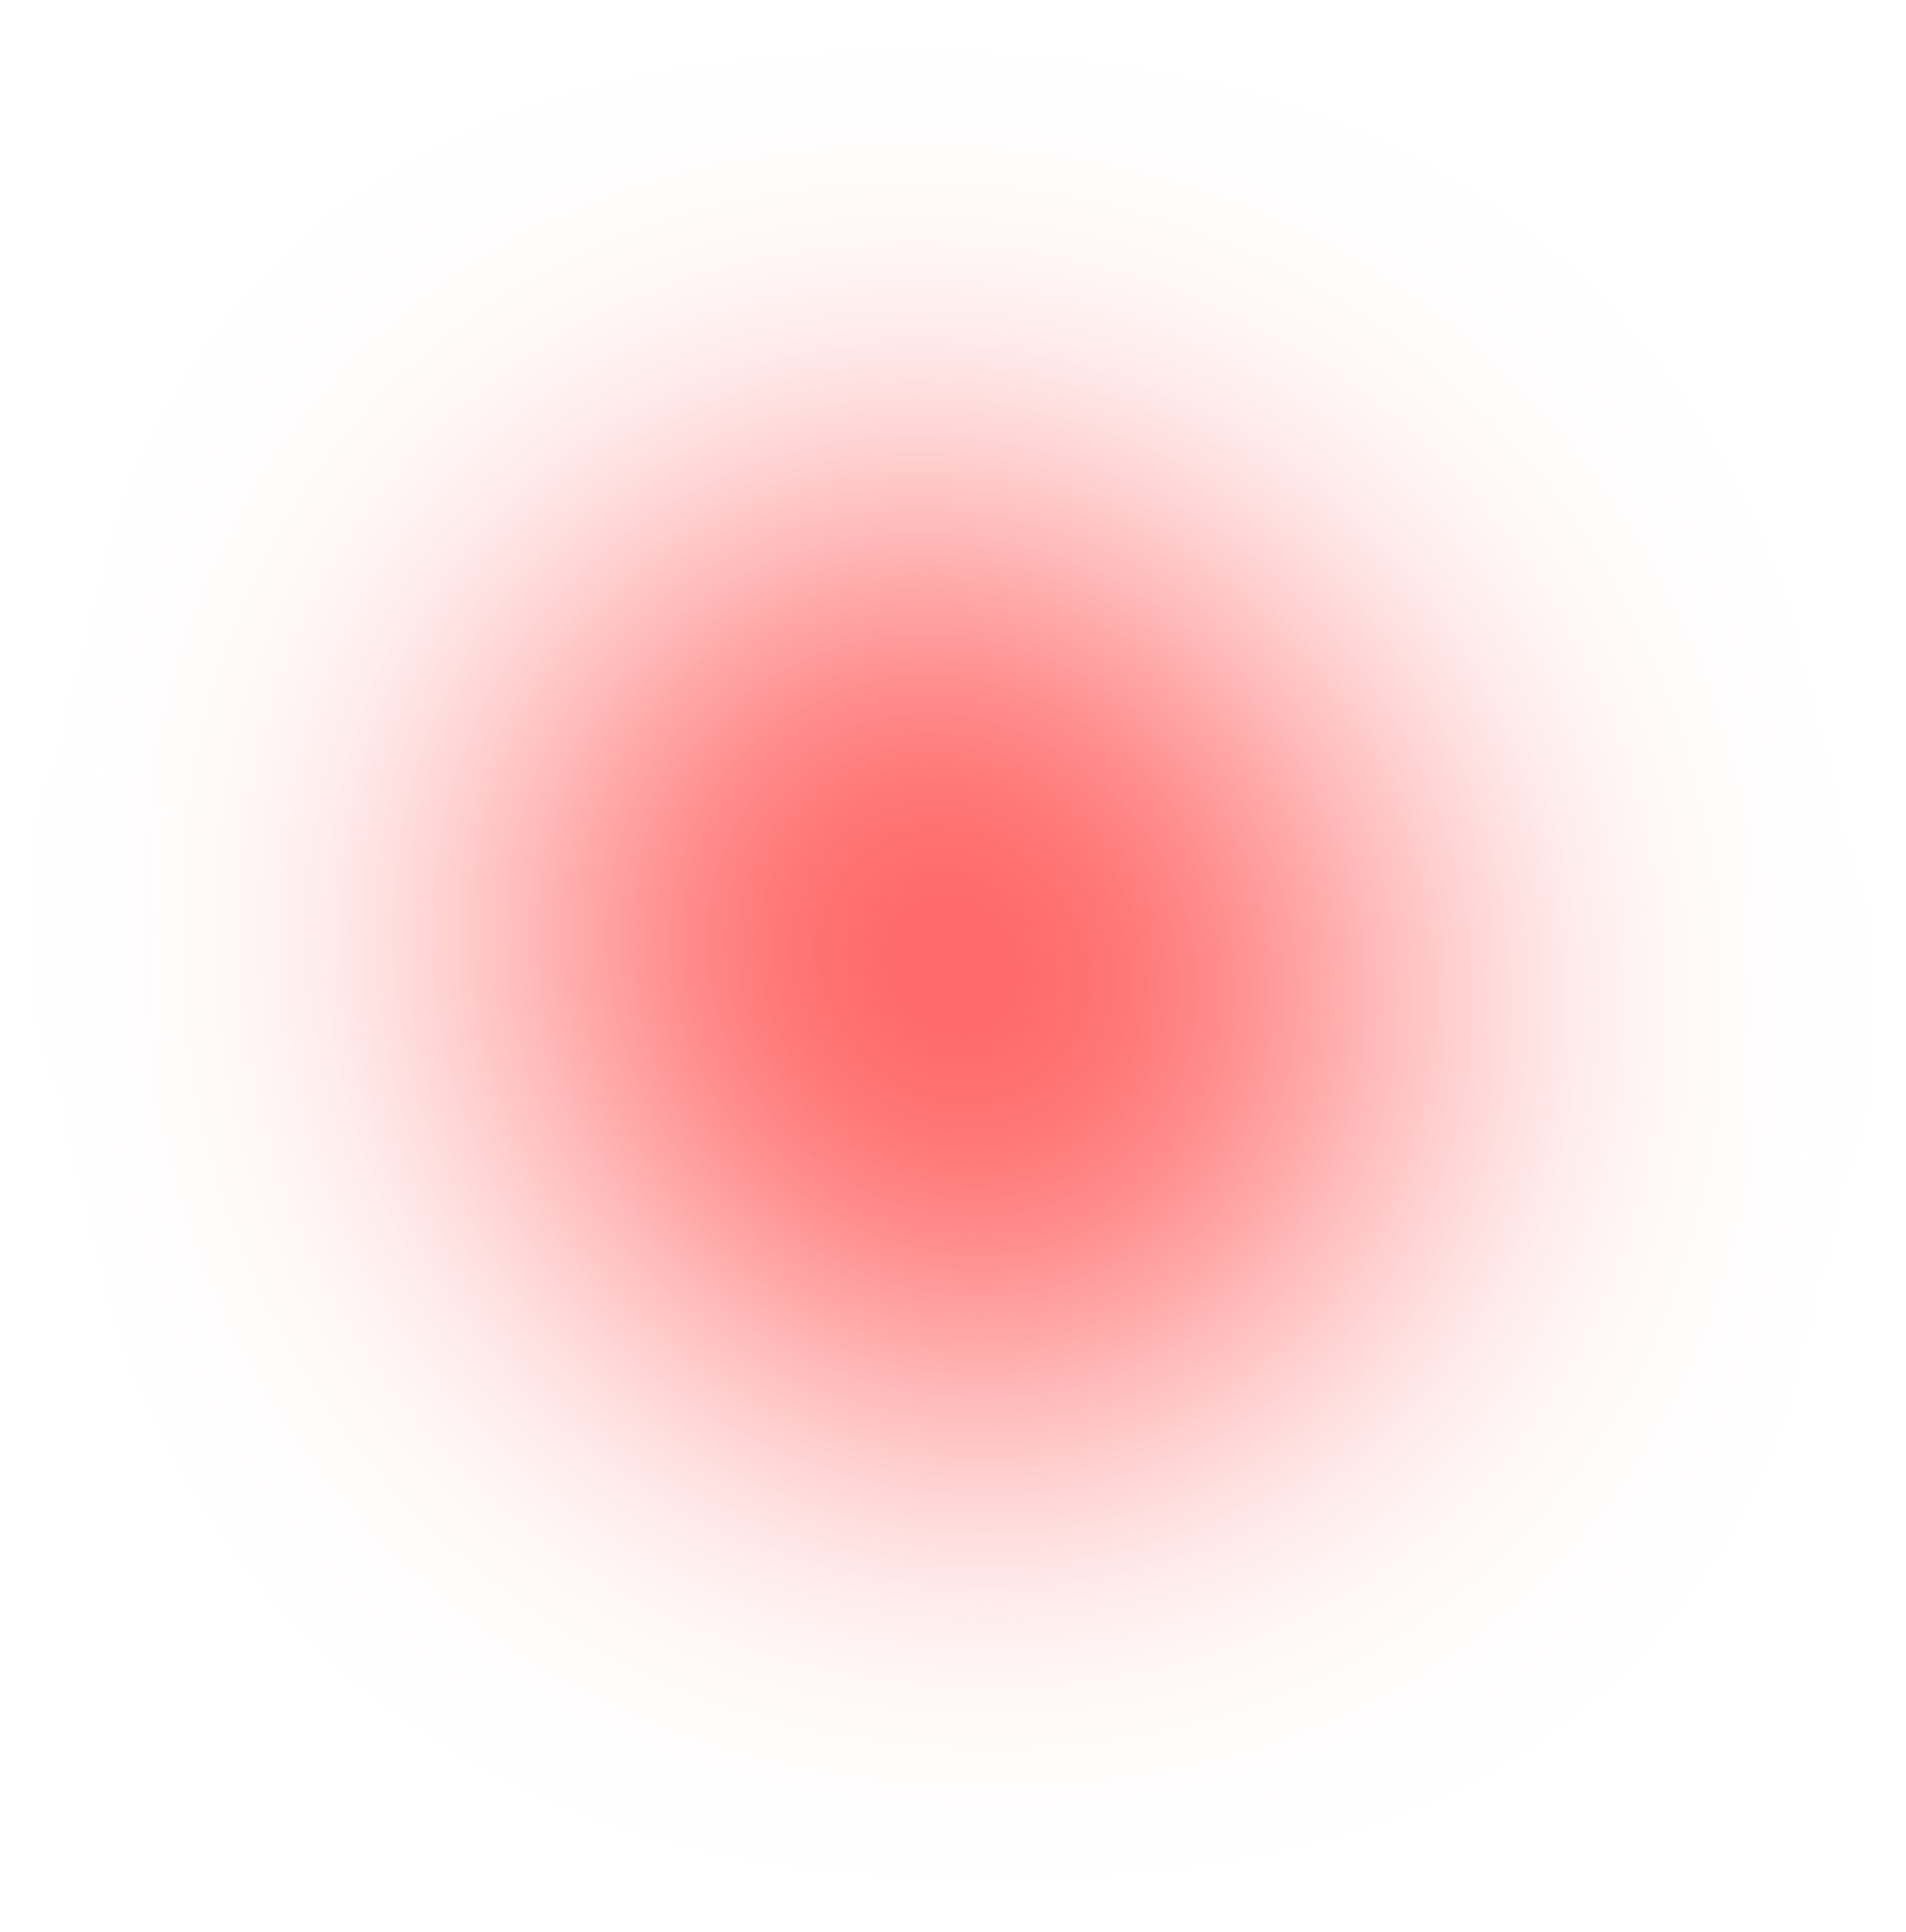
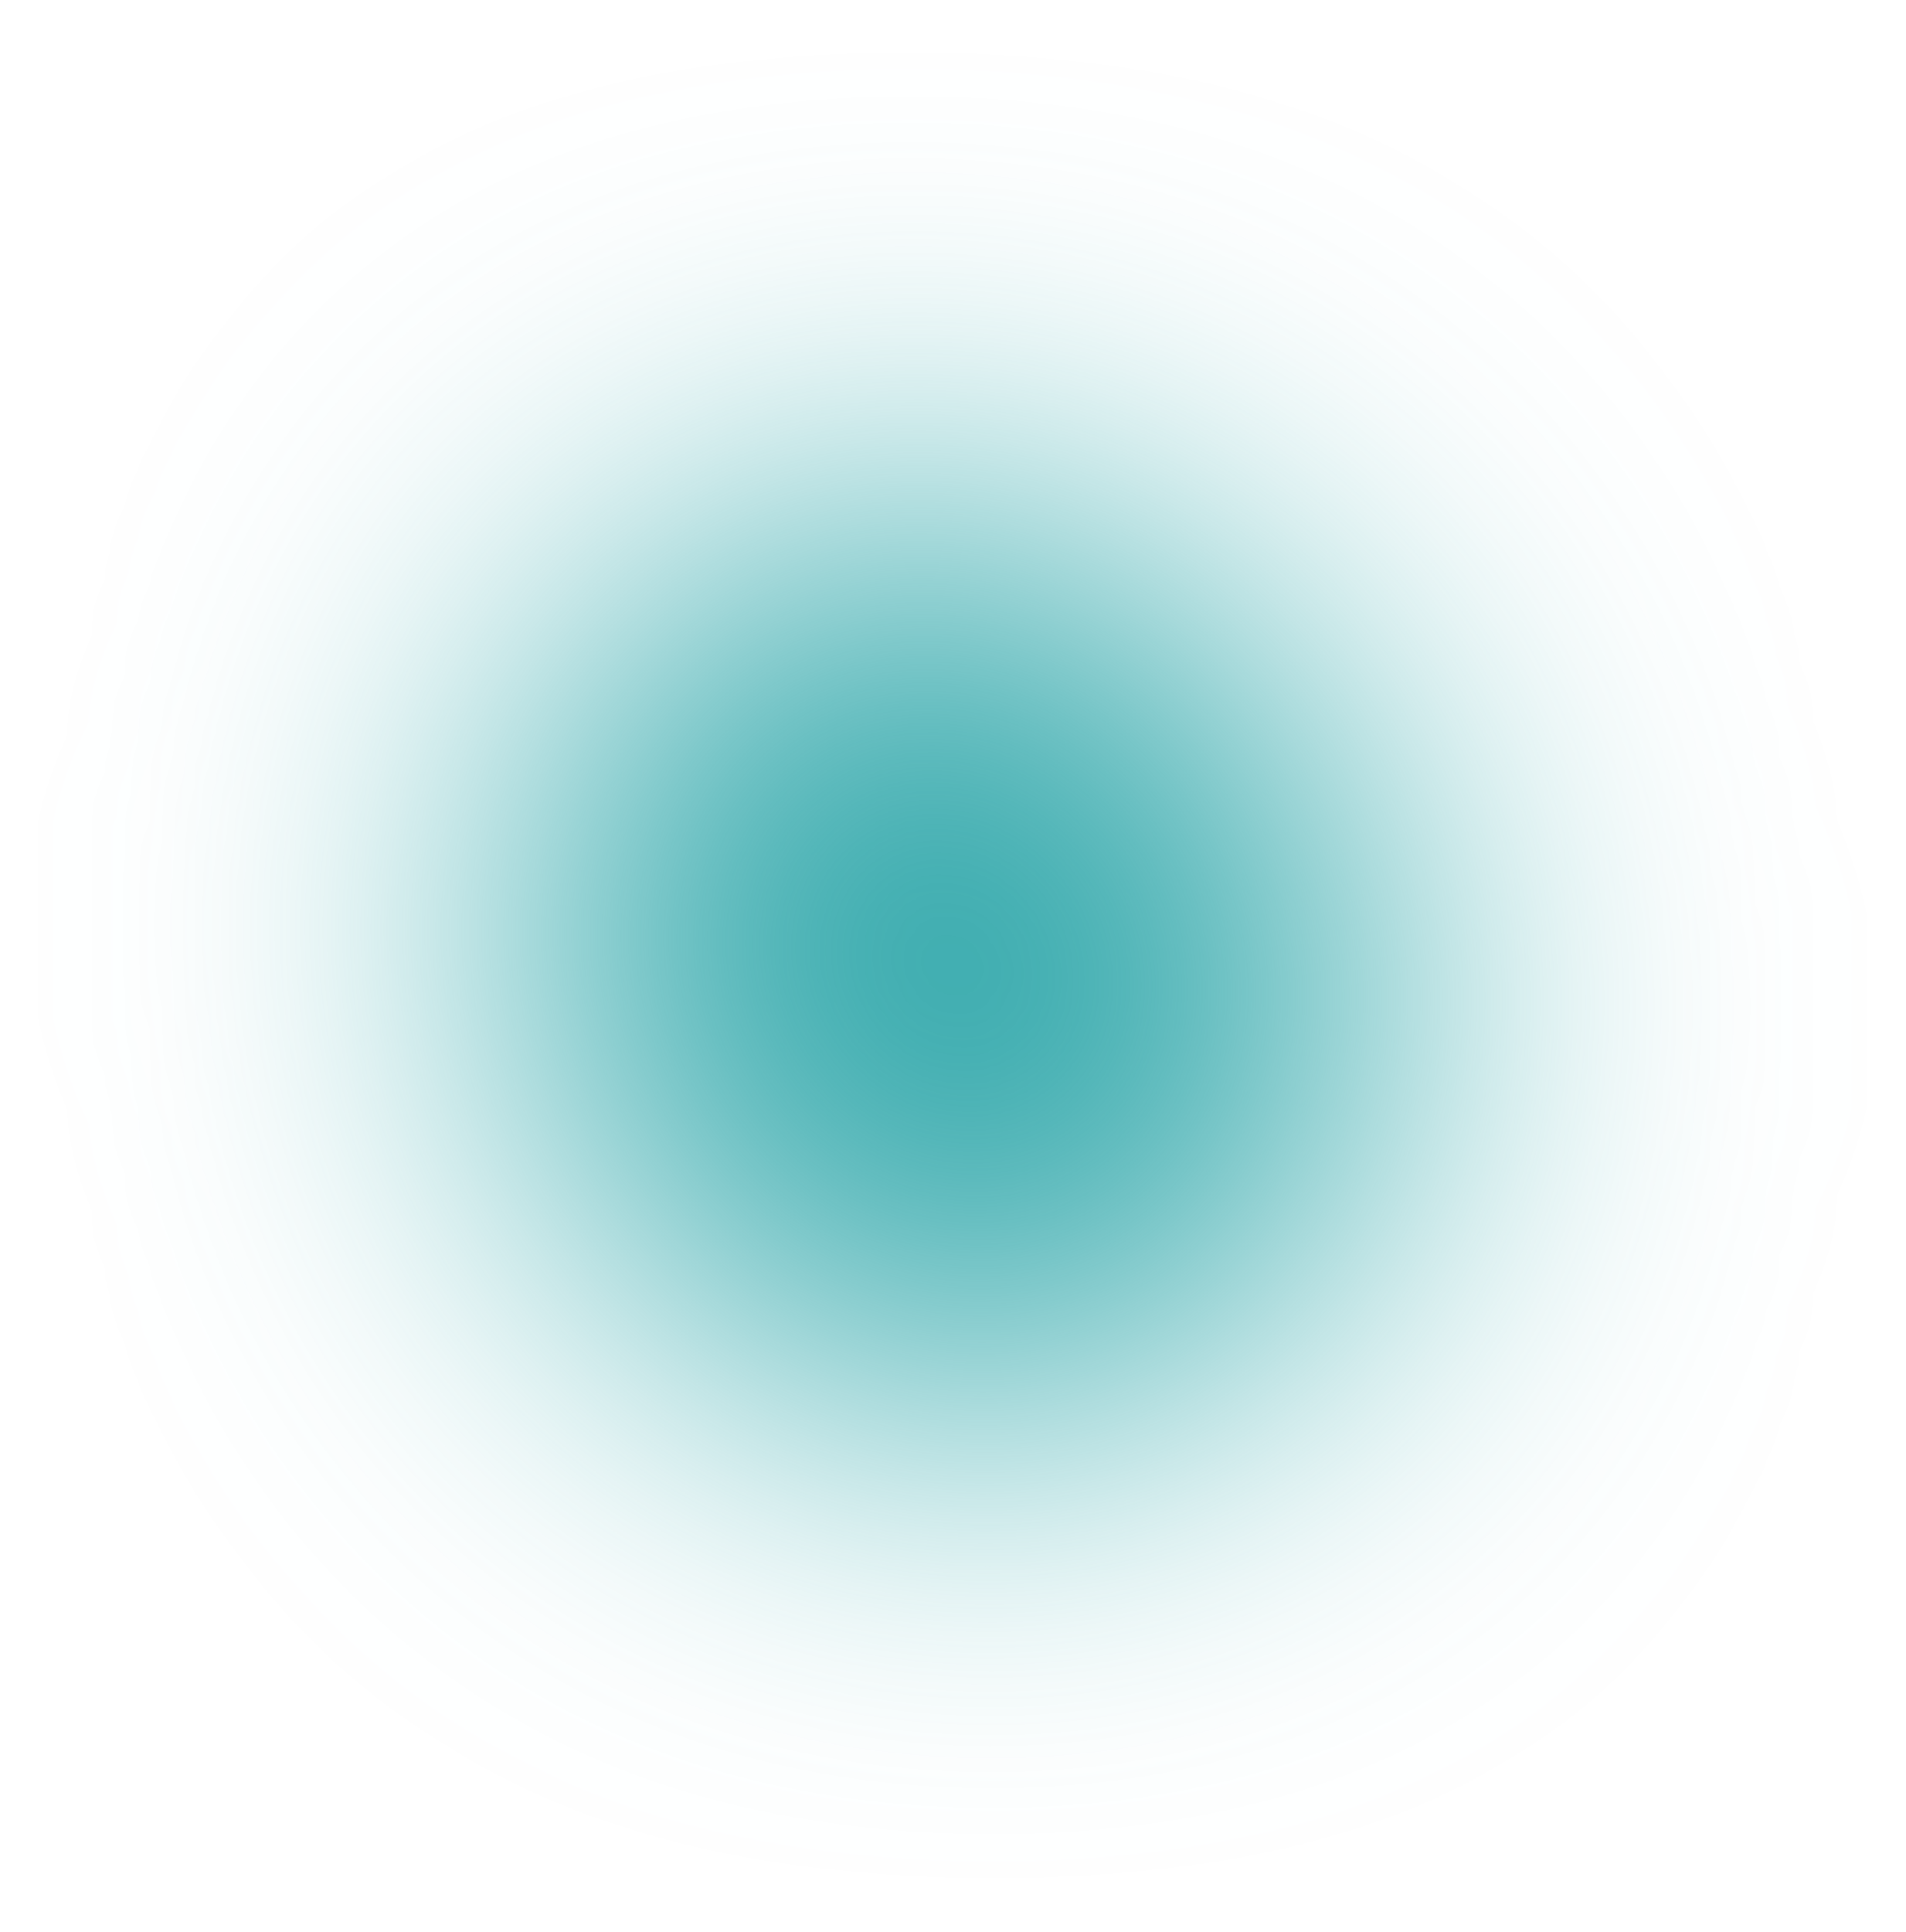
<svg xmlns="http://www.w3.org/2000/svg" width="960" height="973" viewBox="0 0 960 973" fill="none">
  <g filter="url(#filter0_f_535_149)">
-     <ellipse cx="479.656" cy="486.124" rx="210.424" ry="234.501" transform="rotate(-37.4609 479.656 486.124)" fill="#FF4E4E" fill-opacity="0.91" />
+     <ellipse cx="479.656" cy="486.124" rx="210.424" ry="234.501" transform="rotate(-37.4609 479.656 486.124)" fill="#20A0A4" fill-opacity="0.91" />
  </g>
  <defs>
    <filter id="filter0_f_535_149" x="0.014" y="0.209" width="959.285" height="971.829" filterUnits="userSpaceOnUse" color-interpolation-filters="sRGB">
      <feFlood flood-opacity="0" result="BackgroundImageFix" />
      <feBlend mode="normal" in="SourceGraphic" in2="BackgroundImageFix" result="shape" />
      <feGaussianBlur stdDeviation="130" result="effect1_foregroundBlur_535_149" />
    </filter>
  </defs>
</svg>
